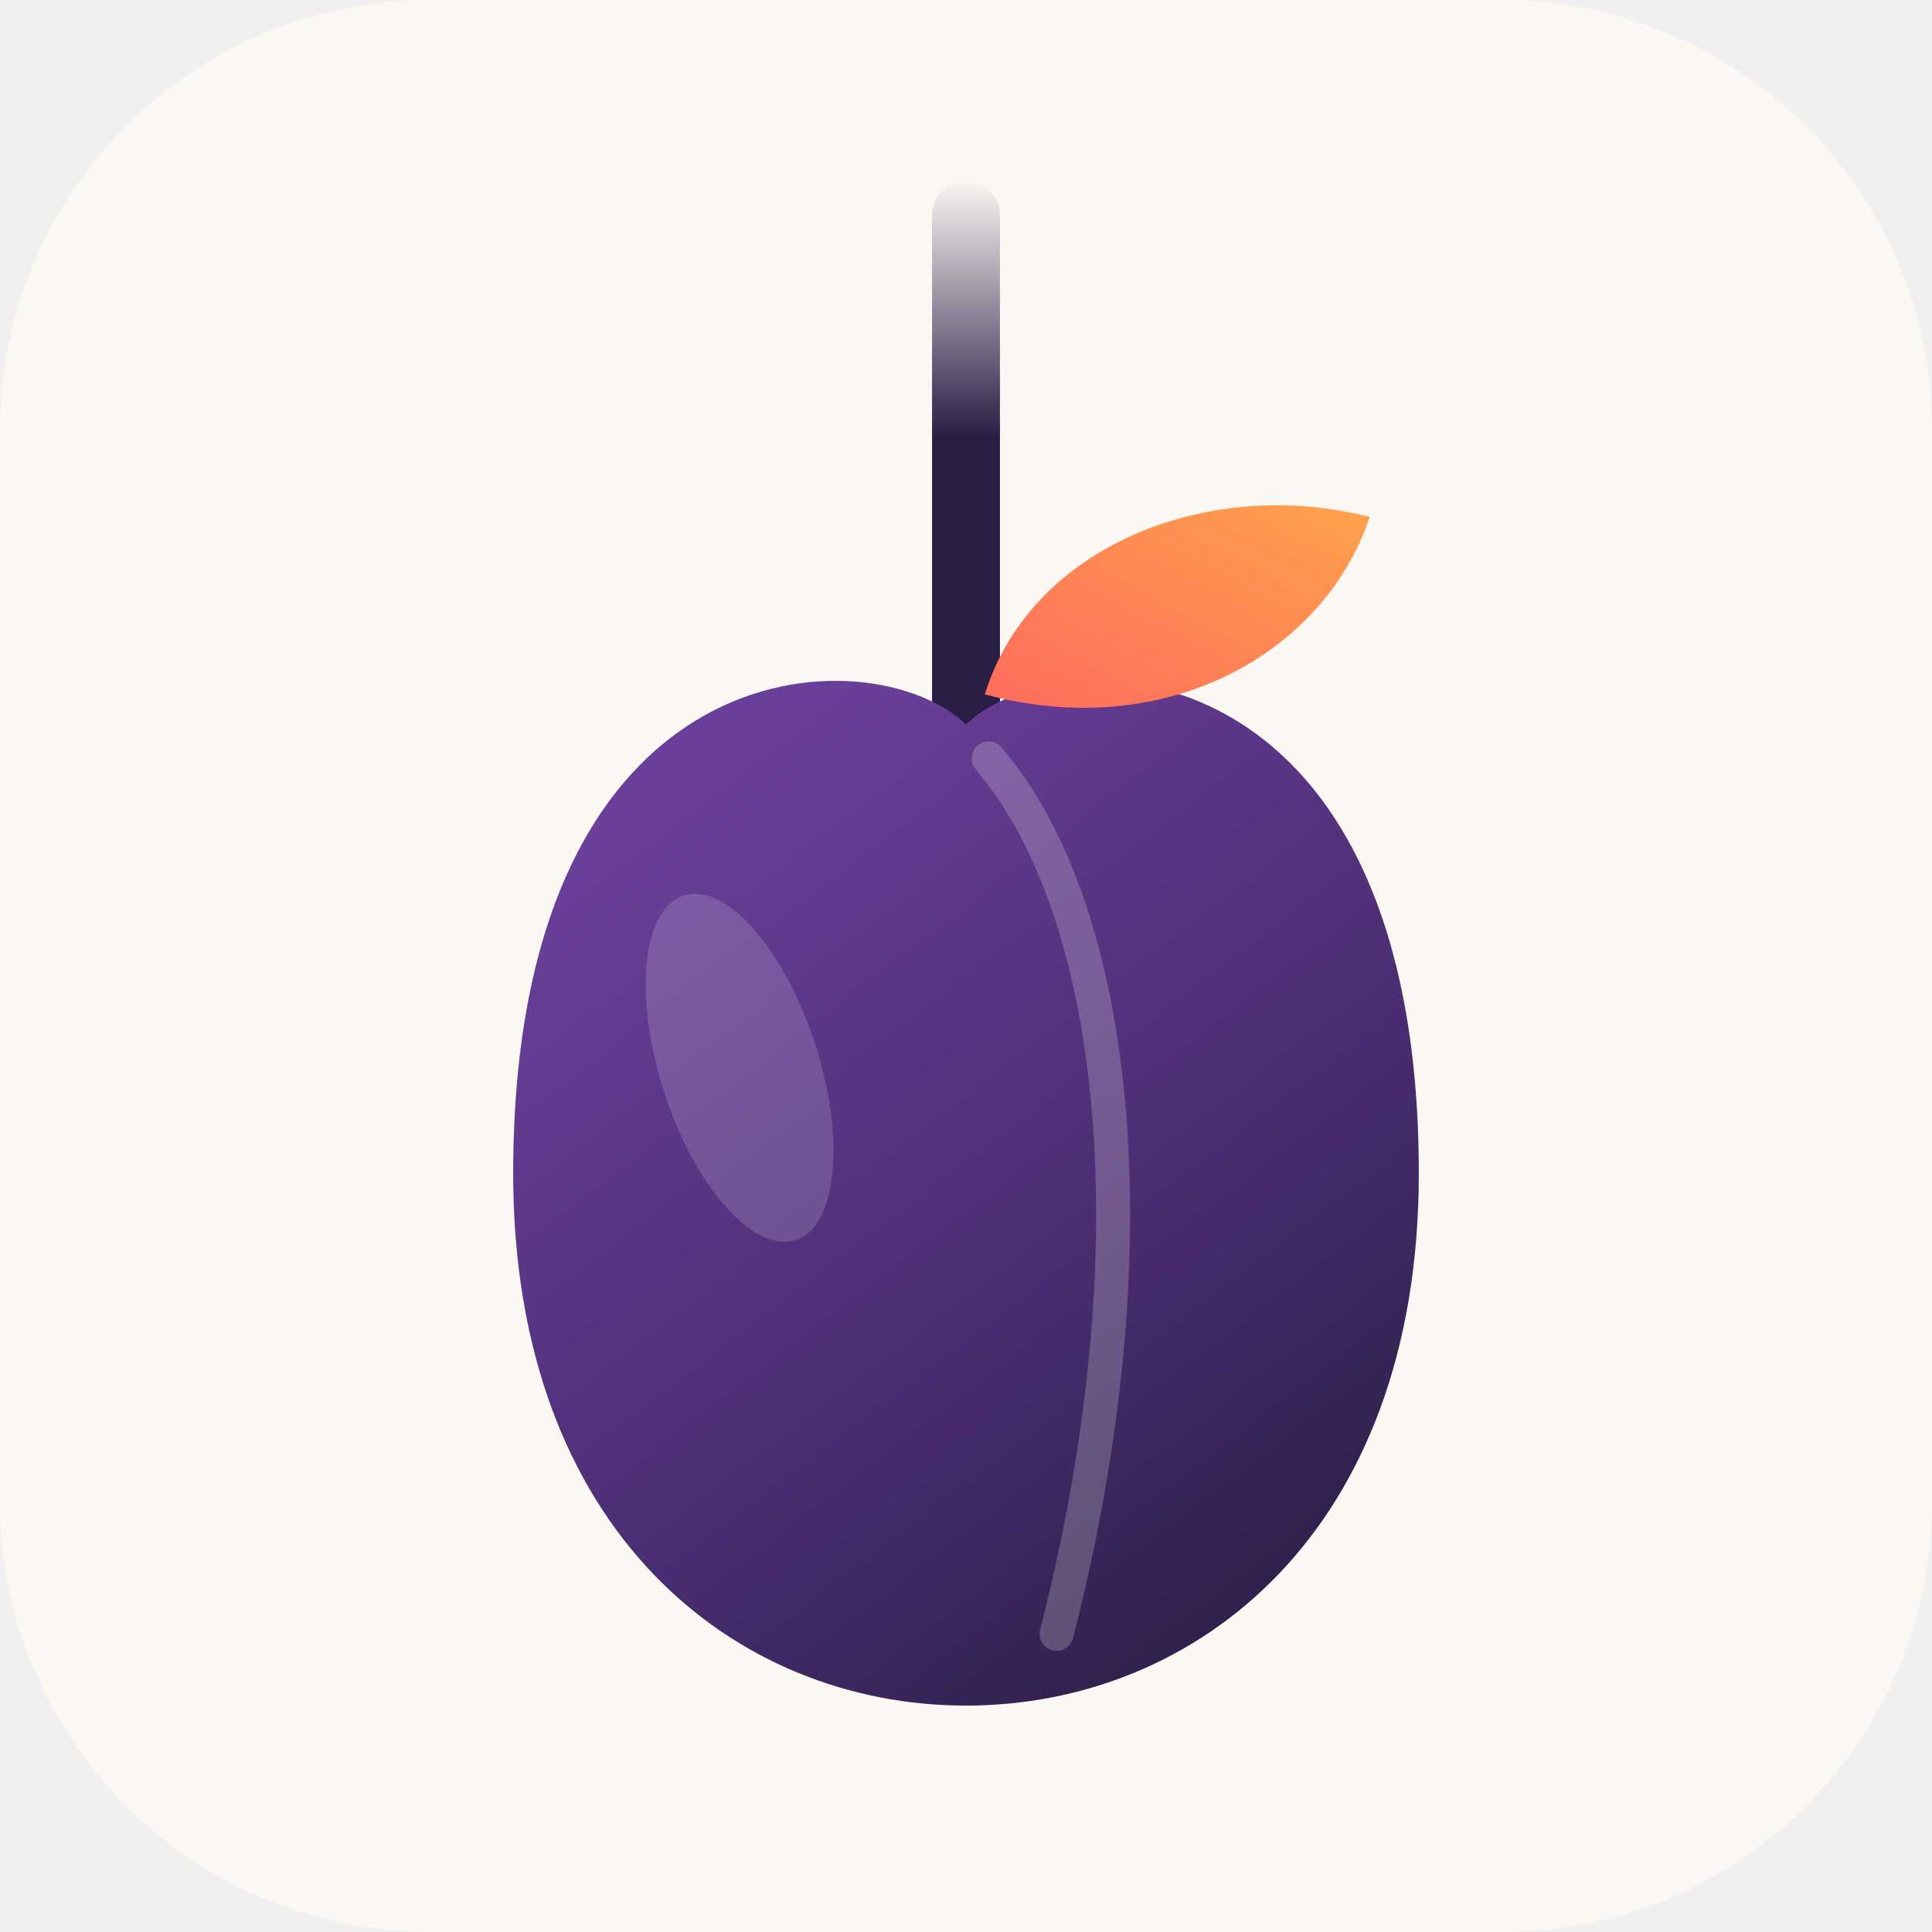
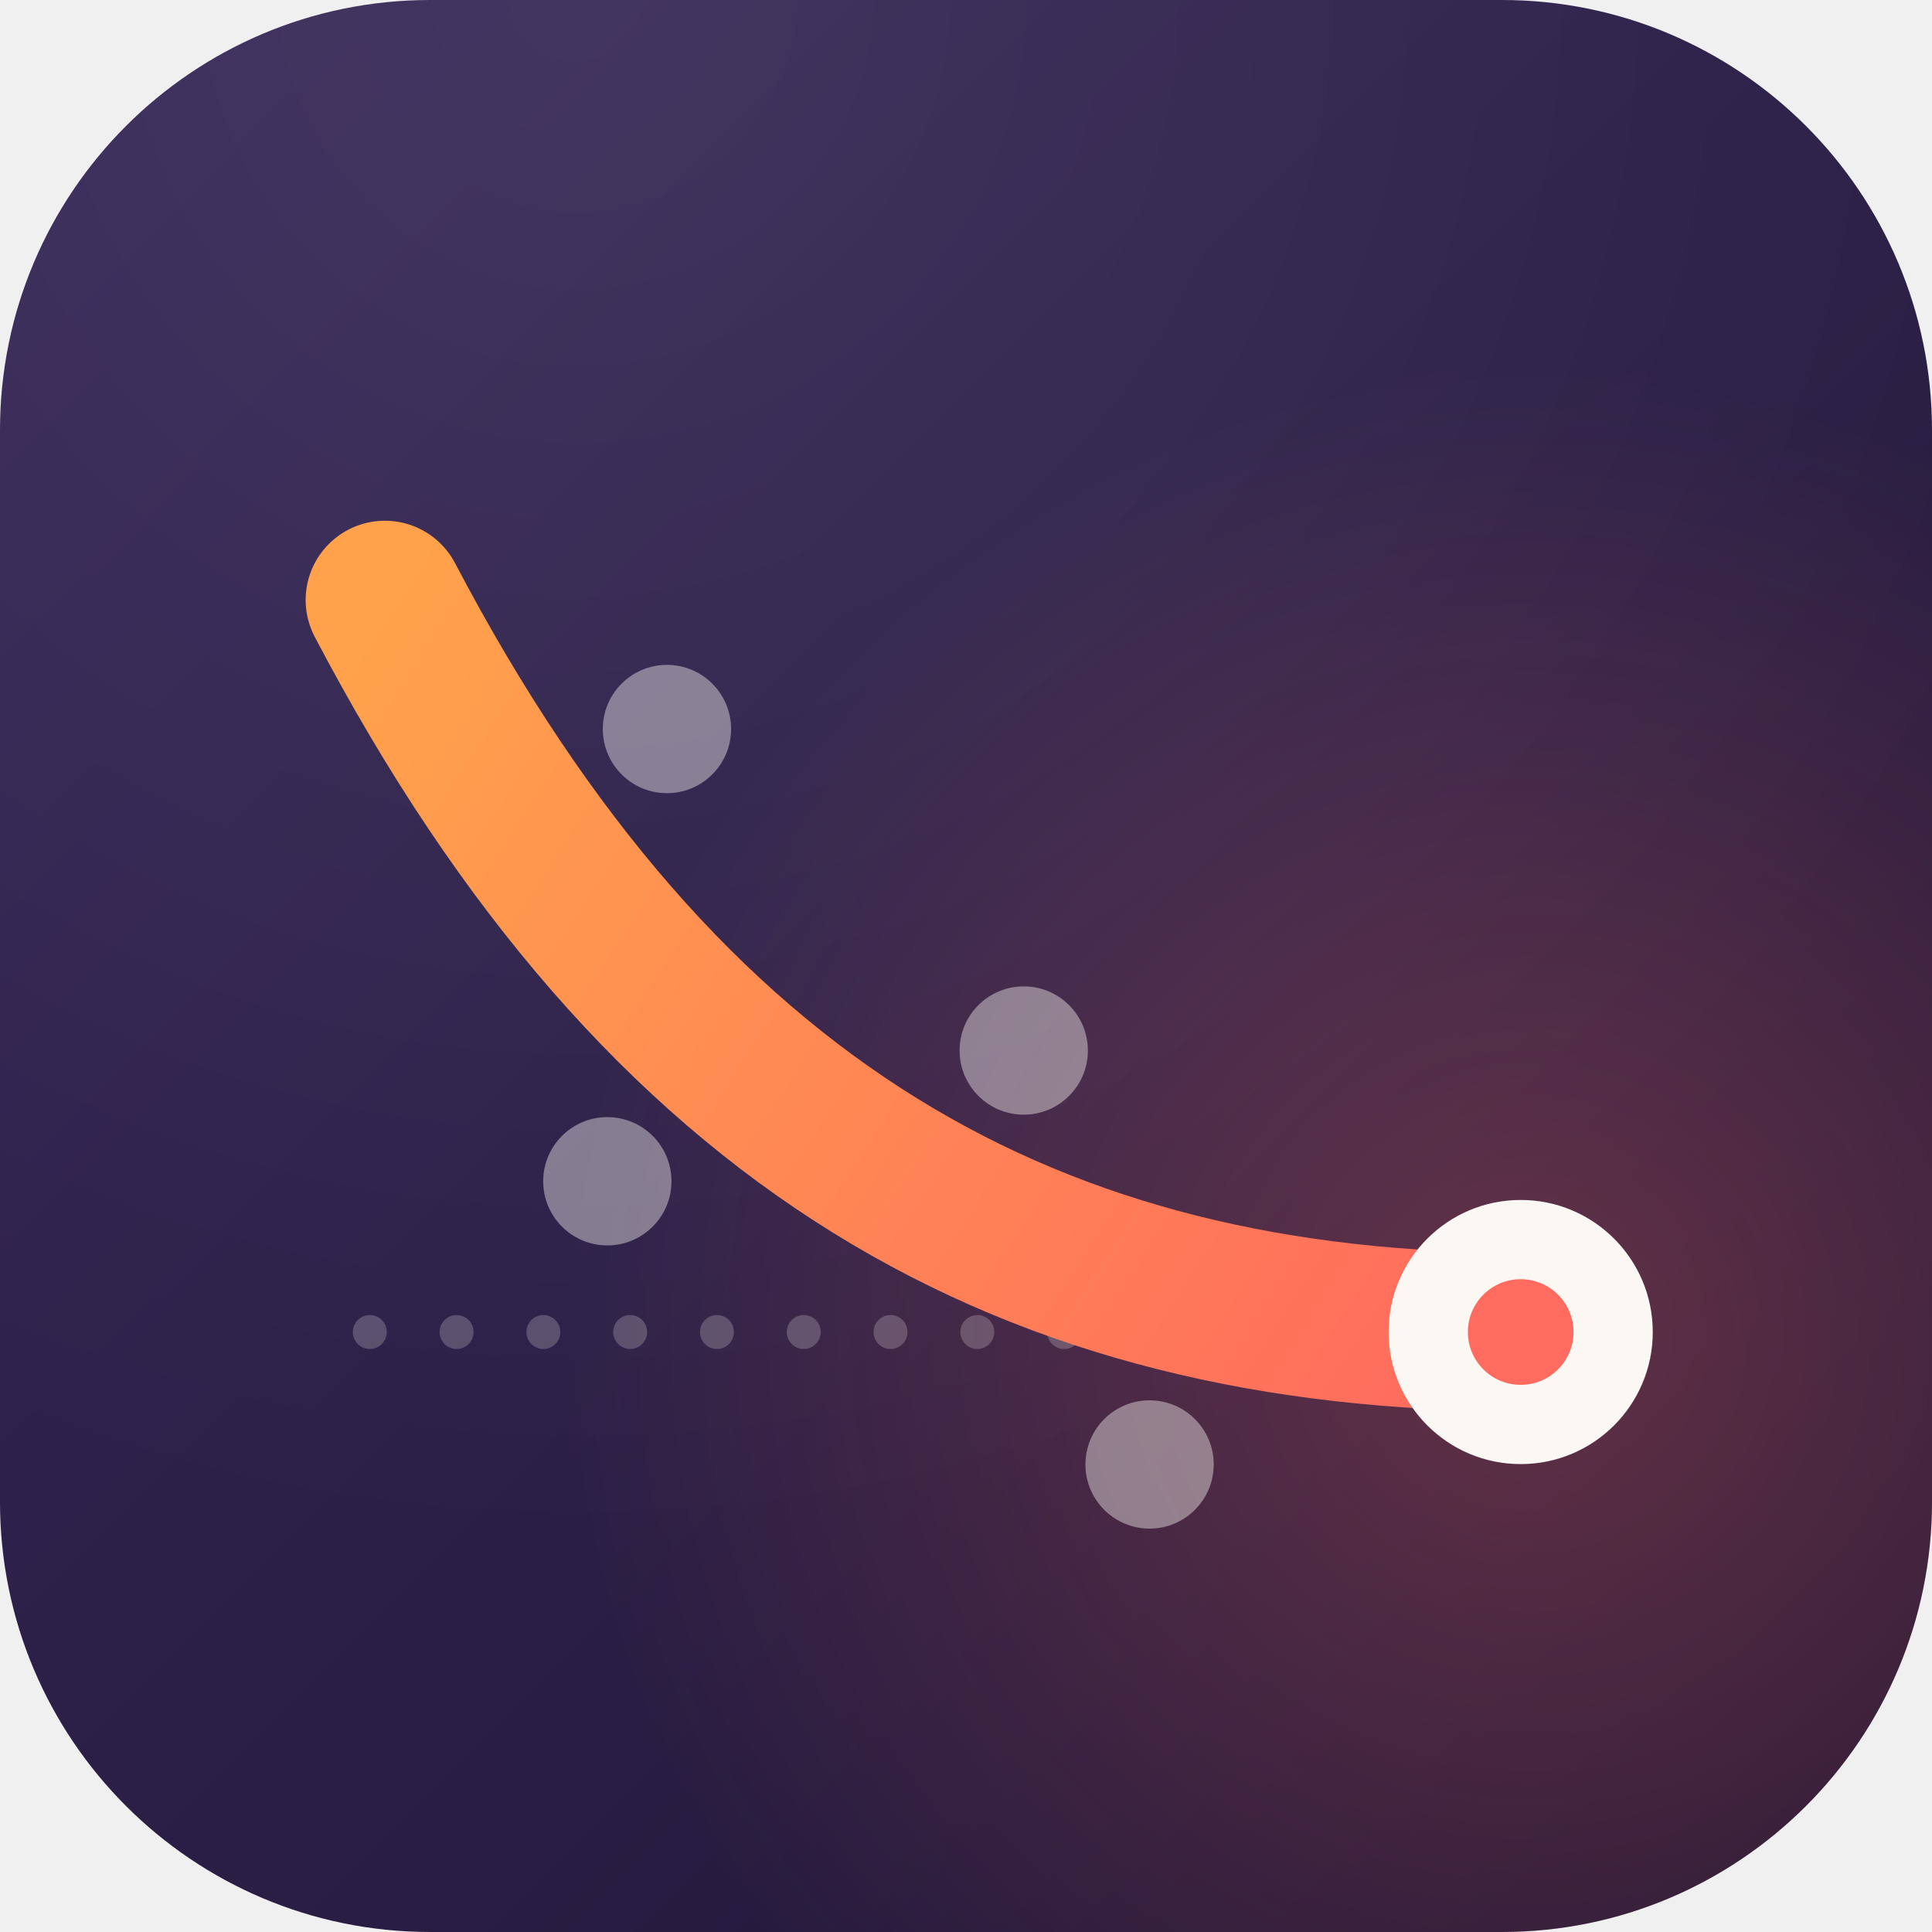
<svg xmlns="http://www.w3.org/2000/svg" width="1024" height="1024" viewBox="0 0 1024 1024">
  <defs>
-     <linearGradient id="lineb" x1="0" y1="0" x2="0" y2="1">
-       <stop offset="0" stop-color="#2A1E45" stop-opacity="0" />
-       <stop offset="0.45" stop-color="#2A1E45" />
+     <linearGradient id="bgb" x1="0" y1="0" x2="1" y2="1">
+       <stop offset="0" stop-color="#352657" />
+       <stop offset="0.55" stop-color="#2A1E45" />
+       <stop offset="1" stop-color="#1E1533" />
    </linearGradient>
-     <linearGradient id="fruitb" x1="0.2" y1="0.1" x2="0.8" y2="1">
-       <stop offset="0" stop-color="#6A3F9A" />
-       <stop offset="0.55" stop-color="#4B2E73" />
-       <stop offset="1" stop-color="#2A1E45" />
-     </linearGradient>
-     <linearGradient id="leafb" x1="0" y1="1" x2="1" y2="0">
-       <stop offset="0" stop-color="#FF6B5E" />
-       <stop offset="1" stop-color="#FFA24B" />
+     <radialGradient id="warmb" cx="0.79" cy="0.69" r="0.5">
+       <stop offset="0" stop-color="#FF6B5E" stop-opacity="0.28" />
+       <stop offset="1" stop-color="#FF6B5E" stop-opacity="0" />
+     </radialGradient>
+     <radialGradient id="sheenb" cx="0.3" cy="0" r="0.8">
+       <stop offset="0" stop-color="#FFFFFF" stop-opacity="0.08" />
+       <stop offset="1" stop-color="#FFFFFF" stop-opacity="0" />
+     </radialGradient>
+     <linearGradient id="trb" gradientUnits="userSpaceOnUse" x1="204" y1="318" x2="806" y2="706">
+       <stop offset="0" stop-color="#FFA24B" />
+       <stop offset="1" stop-color="#FF6B5E" />
    </linearGradient>
  </defs>
-   <rect width="1024" height="1024" rx="228" fill="#FBF7F3" />
-   <rect x="494" y="96" width="36" height="300" rx="18" fill="url(#lineb)" />
-   <path d="M512 384 C562 336 752 340 752 622 C752 812 634 904 512 904 C390 904 272 812 272 622 C272 340 462 336 512 384 Z" fill="url(#fruitb)" />
-   <path d="M524 402 C594 484 612 664 560 866" fill="none" stroke="#FBF7F3" stroke-opacity="0.22" stroke-width="18" stroke-linecap="round" />
-   <ellipse cx="392" cy="566" rx="42" ry="96" transform="rotate(-18 392 566)" fill="#FFFFFF" opacity="0.16" />
-   <path d="M522 368 C546 290 640 252 726 274 C702 346 618 394 522 368 Z" fill="url(#leafb)" />
+   <rect width="1024" height="1024" rx="228" fill="url(#bgb)" />
+   <rect width="1024" height="1024" rx="228" fill="url(#warmb)" />
+   <rect width="1024" height="1024" rx="228" fill="url(#sheenb)" />
+   <path d="M196 706 H828" stroke="#FBF7F3" stroke-opacity="0.22" stroke-width="18" stroke-linecap="round" stroke-dasharray="0 46" />
+   <circle cx="353.5" cy="386.4" r="34" fill="#FBF7F3" opacity="0.42" />
+   <circle cx="321.9" cy="626.1" r="34" fill="#FBF7F3" opacity="0.42" />
+   <circle cx="542.6" cy="556.8" r="34" fill="#FBF7F3" opacity="0.42" />
+   <circle cx="609.3" cy="776.2" r="34" fill="#FBF7F3" opacity="0.42" />
+   <path d="M204 318 C352 600 548 706 806 706" fill="none" stroke="url(#trb)" stroke-width="84" stroke-linecap="round" />
+   <circle cx="806" cy="706" r="70" fill="#FBF7F3" />
+   <circle cx="806" cy="706" r="28" fill="#FF6B5E" />
</svg>
